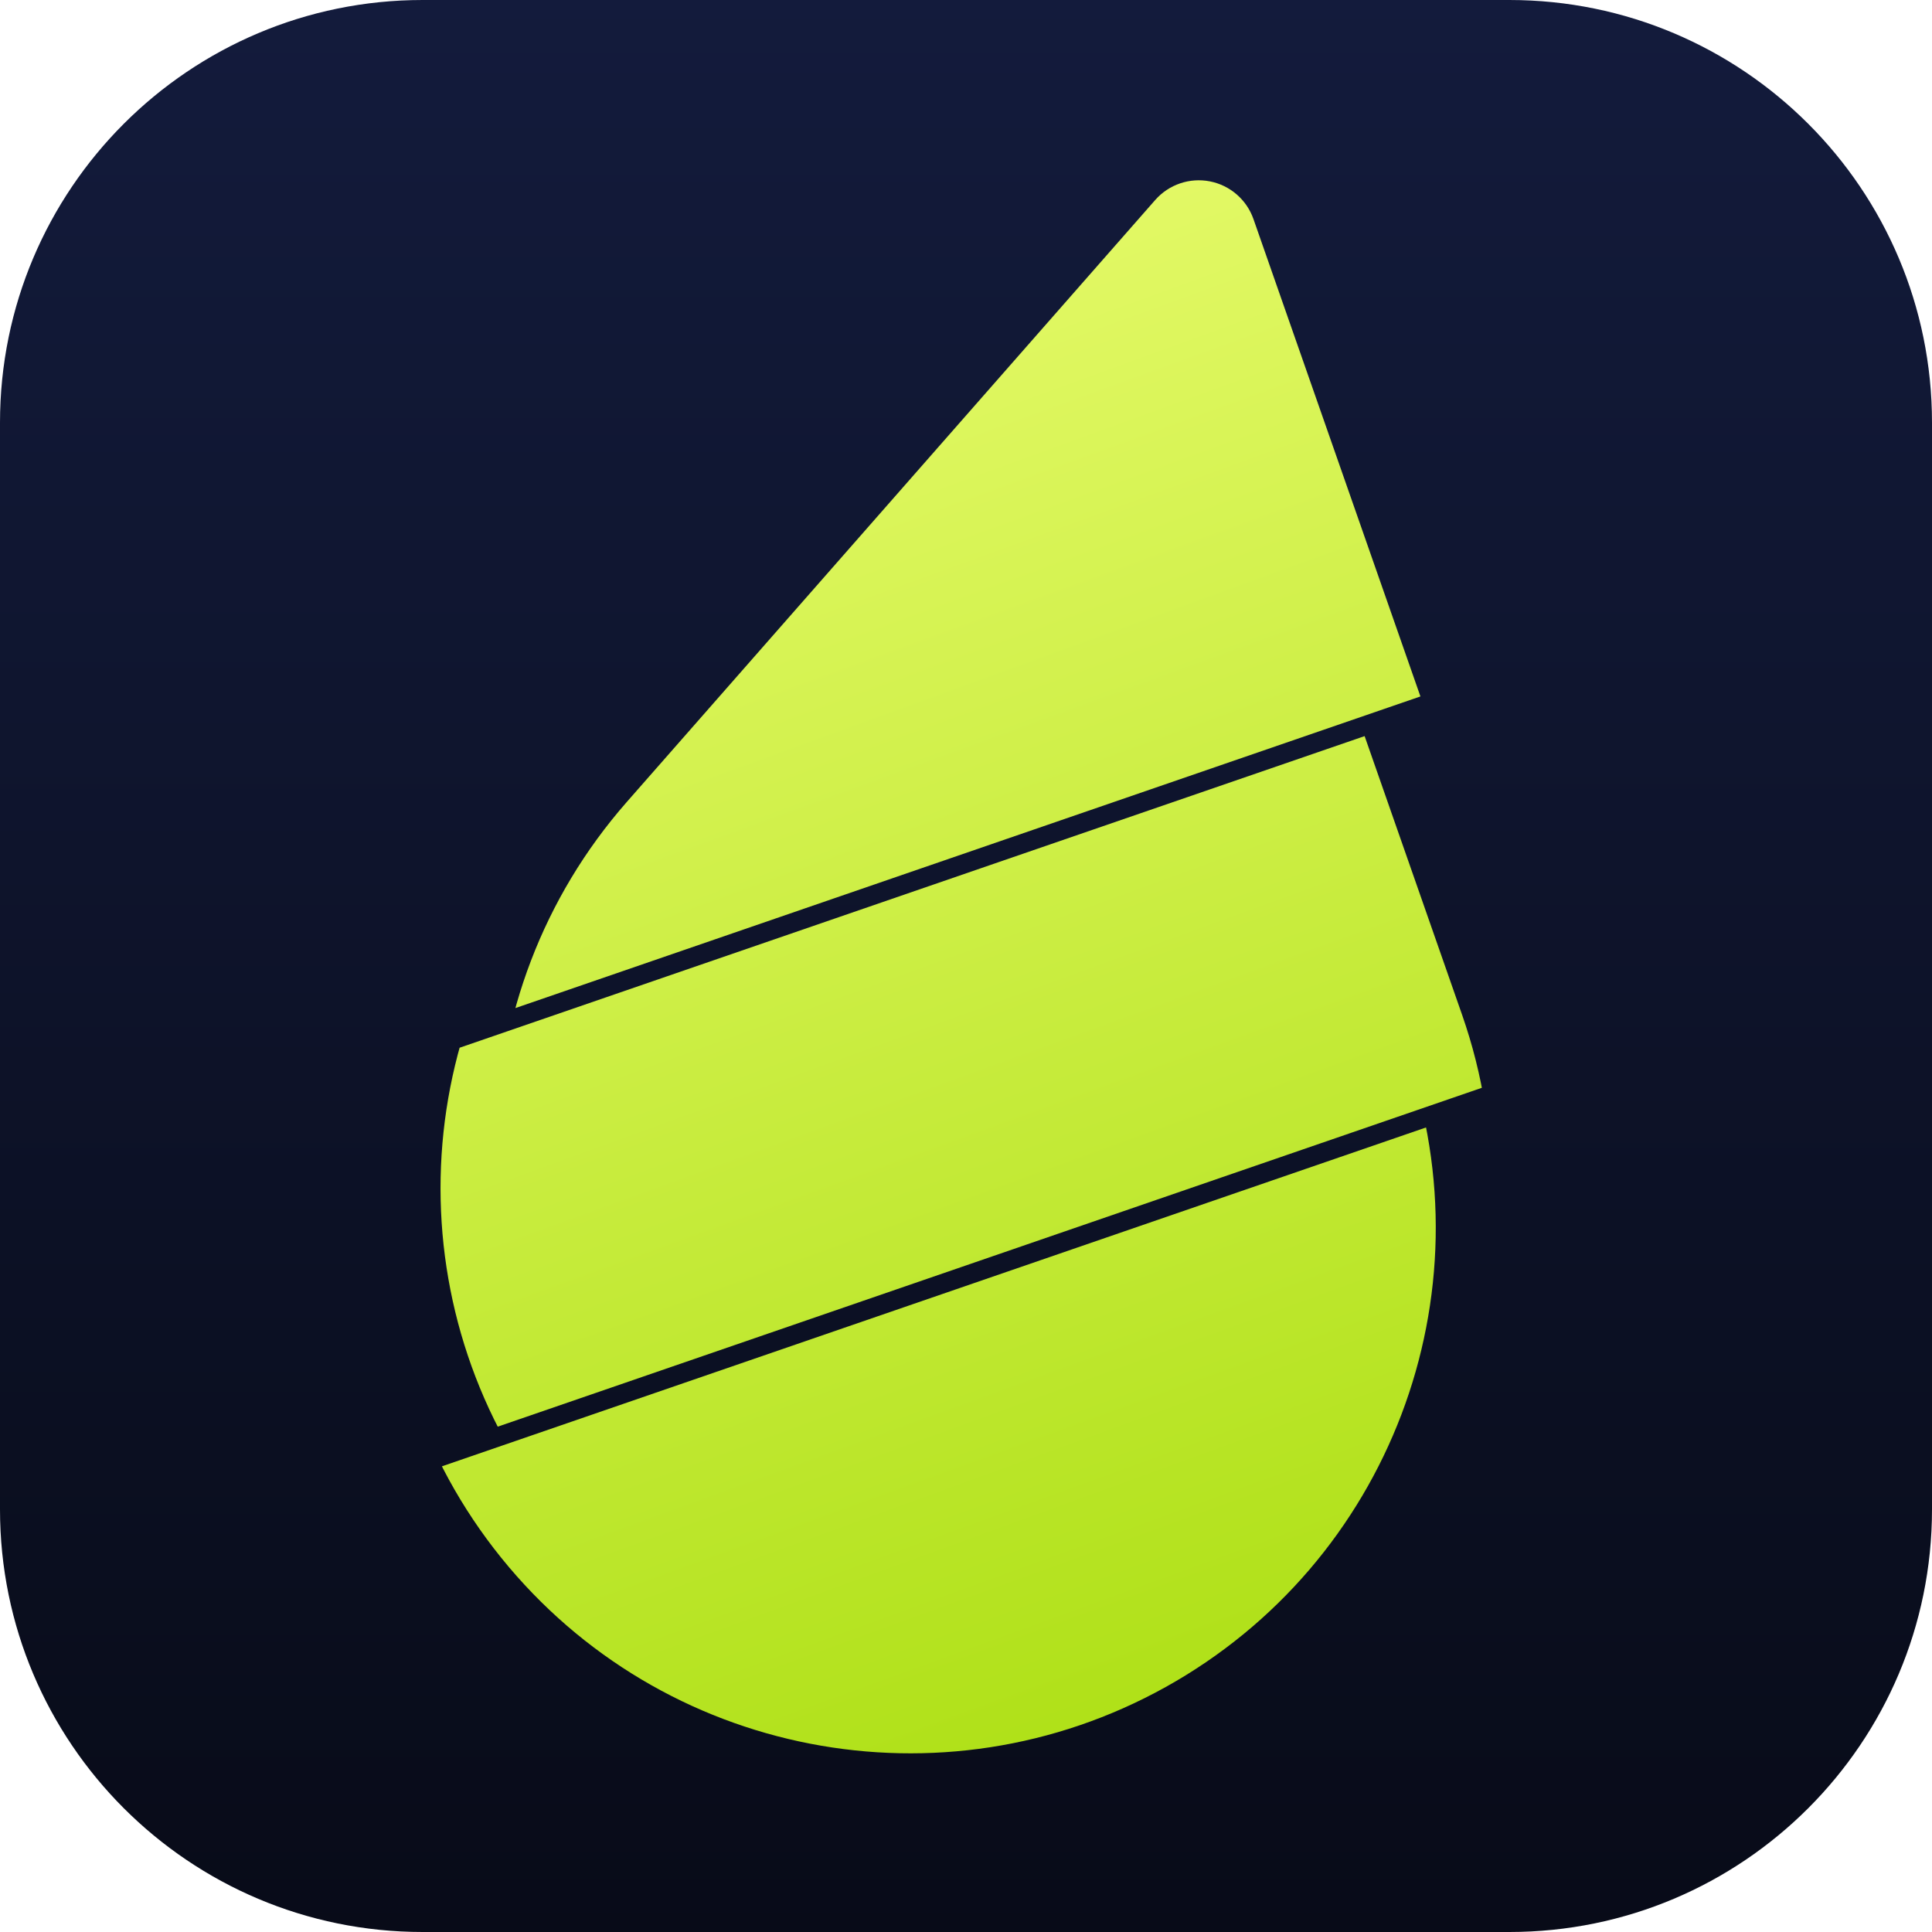
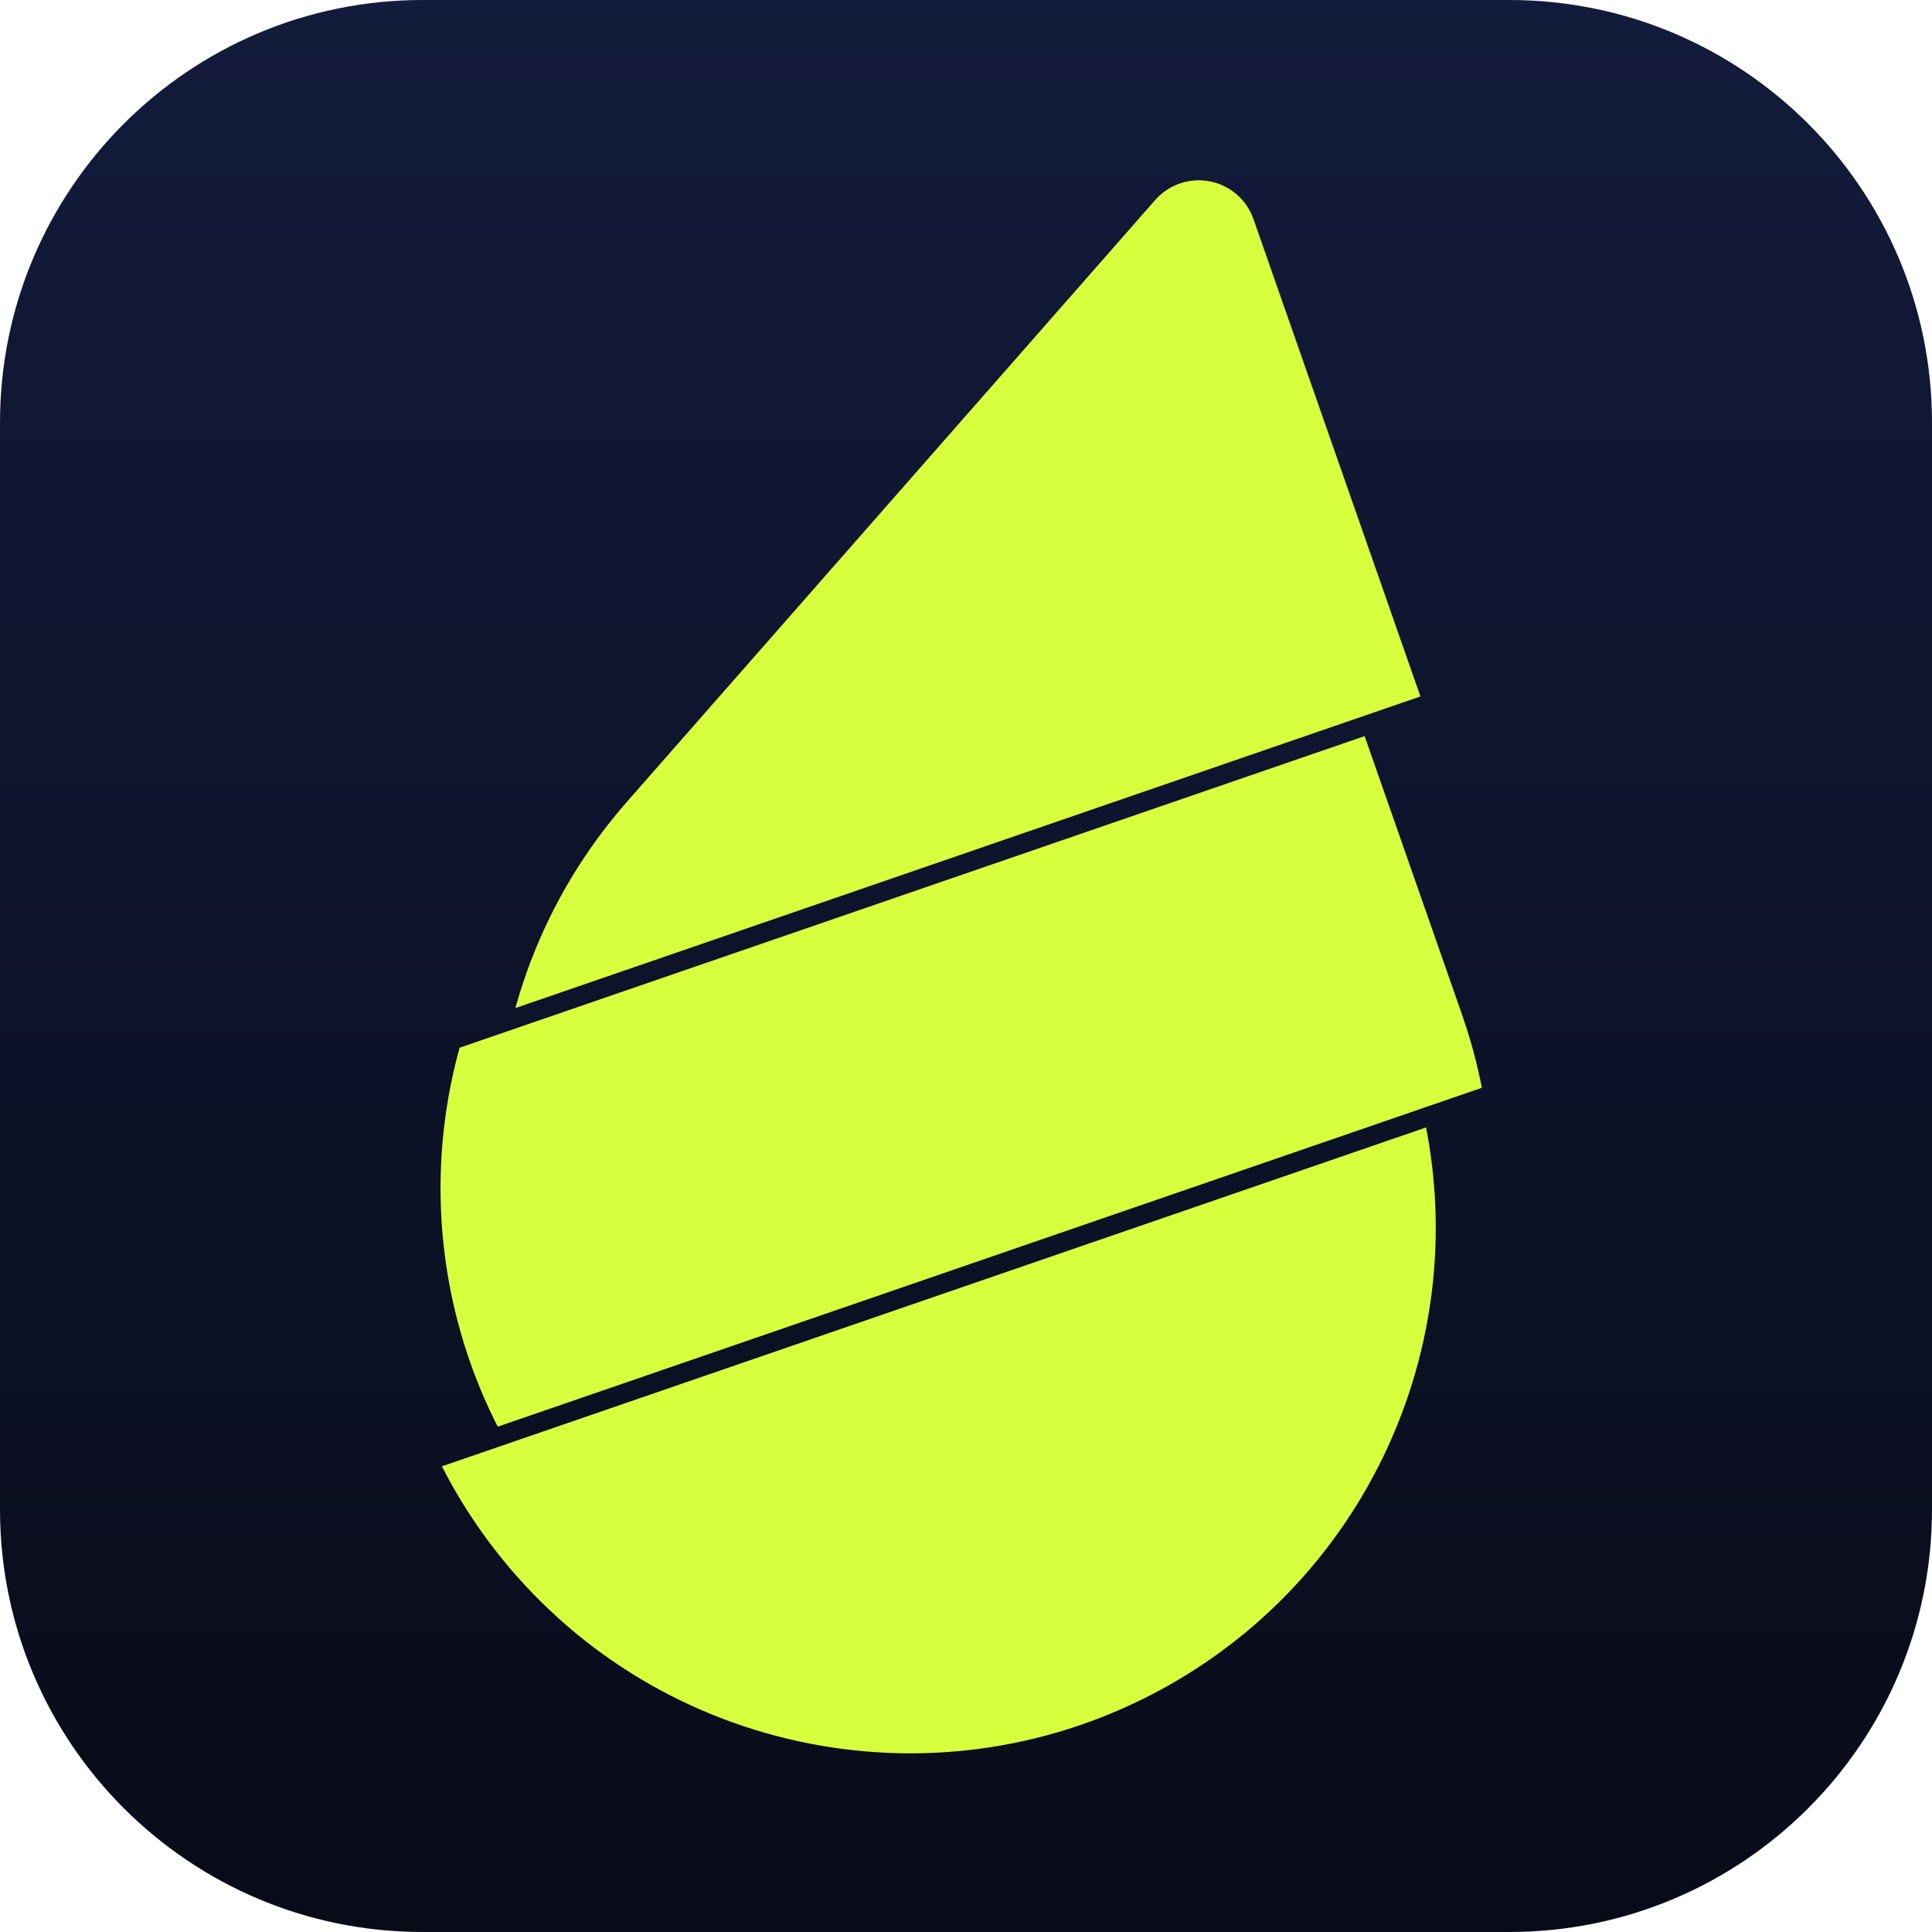
<svg xmlns="http://www.w3.org/2000/svg" viewBox="0 0 512 512" role="img" aria-label="Ixonity">
  <defs>
    <linearGradient id="bgg" x1="0" y1="0" x2="0" y2="1">
      <stop offset="0" stop-color="#131B3C" />
      <stop offset="1" stop-color="#080B18" />
    </linearGradient>
    <linearGradient id="lime" gradientUnits="userSpaceOnUse" x1="92" y1="31" x2="369" y2="492">
      <stop offset="0" stop-color="#F0FF7A" />
      <stop offset="1" stop-color="#A6DC0A" />
    </linearGradient>
    <path id="dp" d="M269.26,61.38 L376.27,244.67 A139.26,139.26 0 1 1 135.73,244.67 L242.74,61.38 A15.36,15.36 0 0 1 269.26,61.38 Z" />
    <g id="d" transform="rotate(11.0 256.0 314.9)">
      <use href="#dp" />
    </g>
    <clipPath id="c0">
      <path d="M-512.0,-1024.0 L1024.0,-1024.0 L1024.0,-33.0 L-512.0,495.9 Z" />
    </clipPath>
    <clipPath id="c1">
      <path d="M-512.0,495.9 L1024.0,-33.0 L1024.0,70.9 L-512.0,599.8 Z" />
    </clipPath>
    <clipPath id="c2">
      <path d="M-512.0,599.8 L1024.0,70.9 L1024.0,1536.0 L-512.0,1536.0 Z" />
    </clipPath>
  </defs>
  <rect width="512" height="512" rx="112" fill="url(#bgg)" />
-   <g fill="url(#lime)">
+   <g fill="#D8FF3E">
    <g transform="translate(14.79,-10.51)">
      <g clip-path="url(#c0)">
        <use href="#d" />
      </g>
    </g>
    <g transform="translate(0.00,0.00)">
      <g clip-path="url(#c1)">
        <use href="#d" />
      </g>
    </g>
    <g transform="translate(-14.79,10.51)">
      <g clip-path="url(#c2)">
        <use href="#d" />
      </g>
    </g>
  </g>
</svg>
